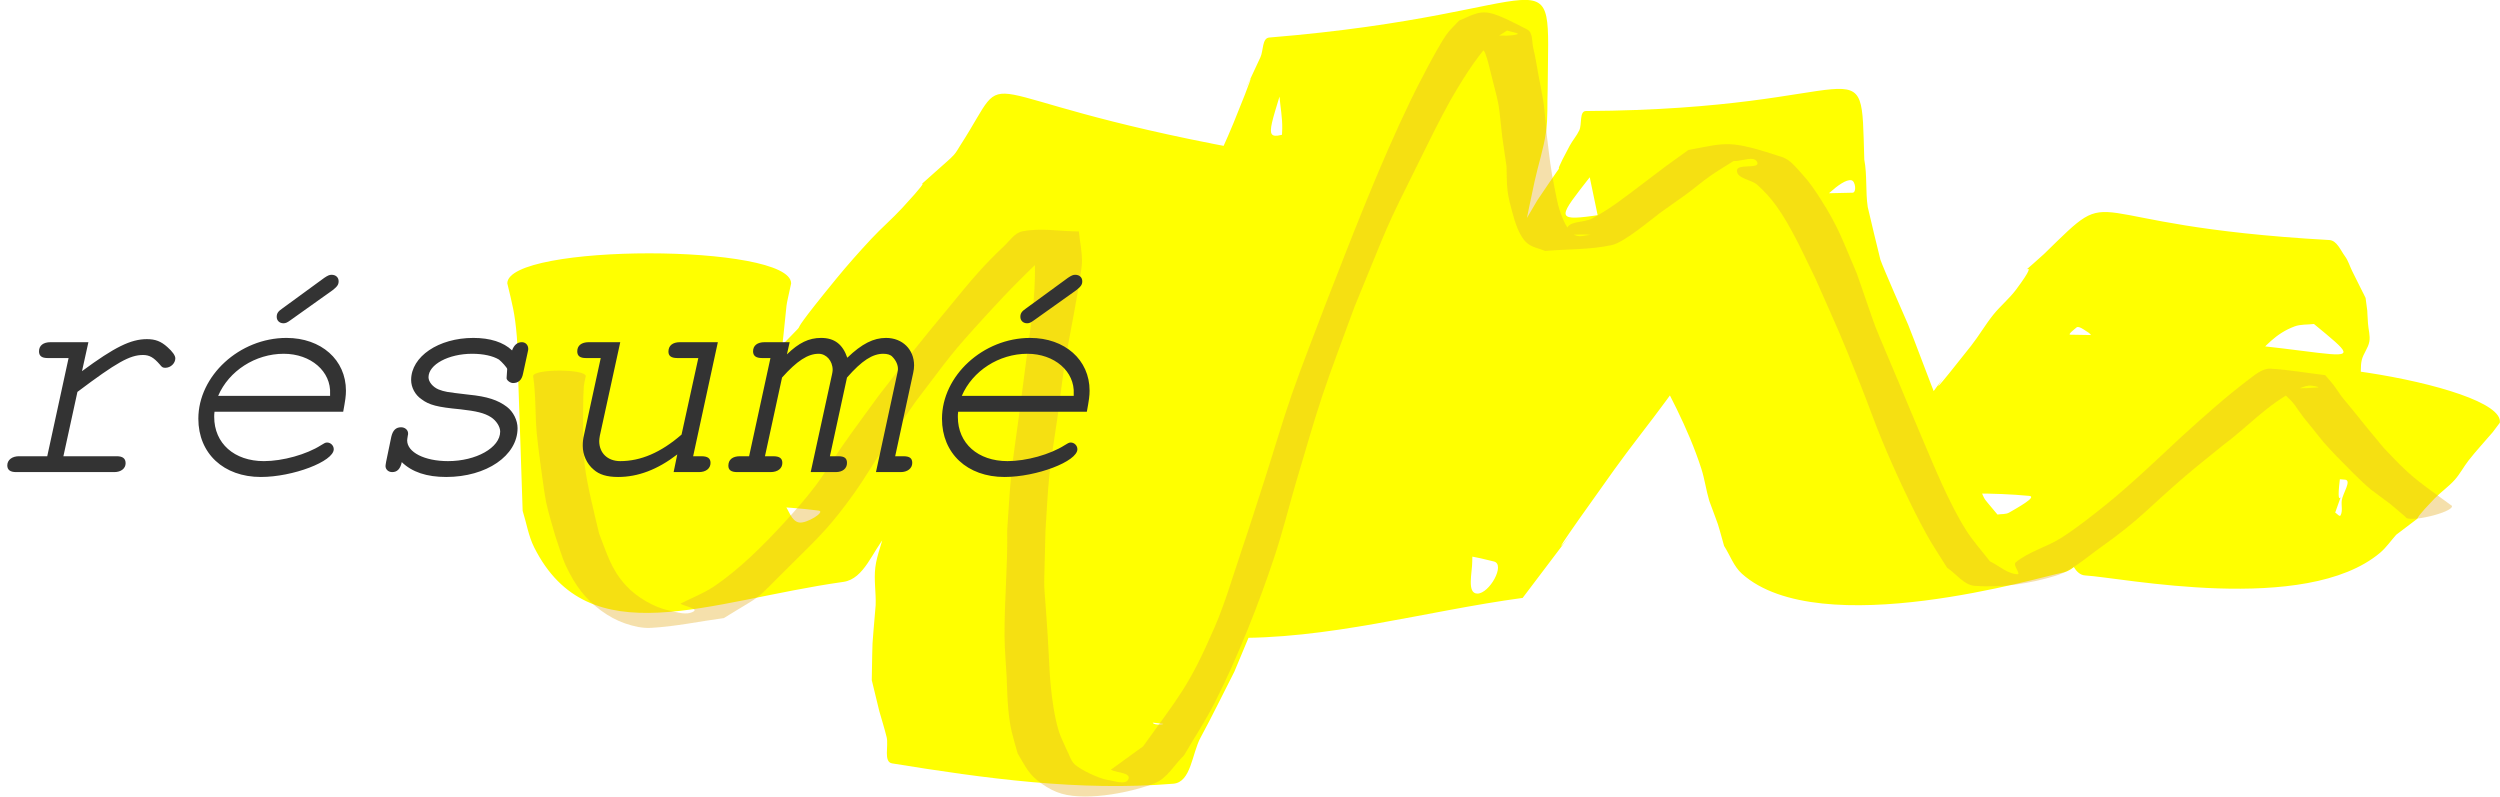
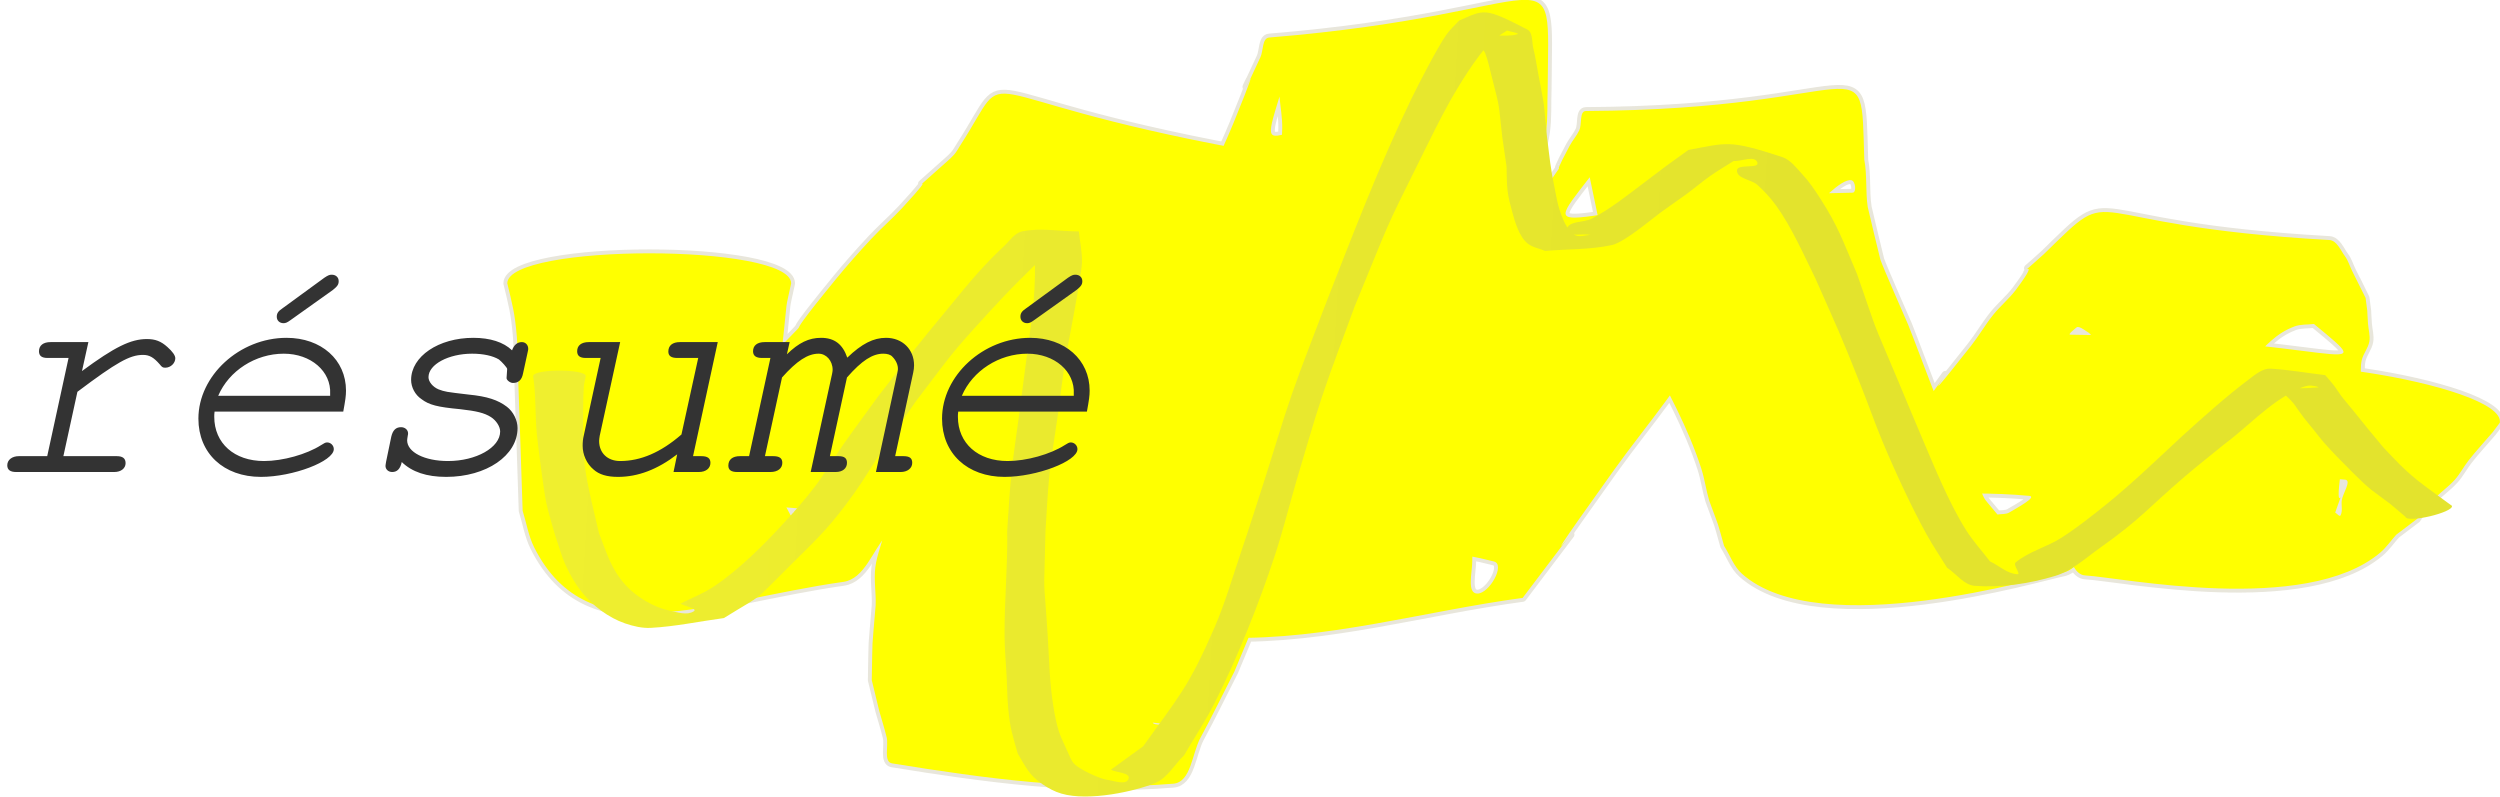
- <svg xmlns="http://www.w3.org/2000/svg" id="svg10729" version="1.1" viewBox="0 0 128.091 40.811" height="40.811mm" width="128.091mm">
-   <defs id="defs10723" />
-   <g transform="translate(-41.78784,-127.7613)" id="layer1">
-     <g transform="translate(-31.83875,-30.62822)" id="g10708">
-       <path style="fill:#ffff00;stroke:none;stroke-width:1.6;stroke-linejoin:round" id="path2376" d="m 99.62,172.913 c 0.252,1.06 0.385,1.495 0.487,2.72 0.061,0.731 0.043,1.467 0.071,2.2 0.085,2.243 0.148,4.484 0.227,6.727 0.197,0.625 0.297,1.289 0.591,1.875 2.807,5.58 8.928,2.745 15.842,1.768 1.076,-0.152 1.49,-1.583 2.206,-2.4 0.796,-0.908 1.543,-1.858 2.327,-2.776 0.831,-0.973 1.68,-1.93 2.52,-2.896 4.244,-4.619 0.678,-0.928 5.143,-5.055 1.048,-0.969 2.457,-2.501 3.612,-3.426 0.859,-0.688 1.627,-1.088 2.556,-1.618 0.289,-0.123 0.957,-0.515 1.337,-0.29 0.145,0.086 0.335,0.476 0.167,0.475 -4.534,-0.017 -9.094,0.041 -13.592,-0.526 -0.397,-0.05 -0.023,-0.801 -0.073,-1.197 -0.004,-0.035 -0.057,-0.043 -0.086,-0.064 -0.412,1.69 -0.689,3.404 -1.156,5.083 -0.23,0.828 -0.547,1.631 -0.769,2.461 -0.223,0.834 -0.367,1.688 -0.565,2.529 -0.192,0.818 -0.403,1.632 -0.604,2.449 -1.456,5.245 -0.004,-0.471 -0.891,4.545 -0.117,0.664 -0.413,1.293 -0.495,1.962 -0.079,0.642 0.041,1.294 0.017,1.94 -0.212,2.603 -0.149,1.324 -0.199,3.838 0.128,0.529 0.257,1.058 0.385,1.587 0.126,0.445 0.267,0.886 0.377,1.336 0.109,0.444 -0.172,1.27 0.28,1.343 4.754,0.772 9.612,1.441 14.411,1.041 0.909,-0.076 0.954,-1.556 1.39,-2.357 0.606,-1.114 1.157,-2.258 1.736,-3.387 4.028,-9.634 -0.709,1.645 3.653,-8.574 0.653,-1.53 1.23,-3.092 1.934,-4.599 0.675,-1.446 1.485,-2.826 2.198,-4.253 4.876,-9.76 -1.017,1.686 3.382,-6.8 1.002,-1.76 1.398,-2.632 2.594,-4.157 0.309,-0.394 0.624,-0.795 1.015,-1.109 0.277,-0.222 1.31,-0.48 0.955,-0.47 -13.479,0.356 -14.828,5.129 -13.42,0.5 0.047,0.545 0.152,1.089 0.141,1.636 -0.016,0.764 -0.151,1.522 -0.222,2.283 -0.079,0.851 -0.118,1.707 -0.226,2.555 -0.294,2.327 -0.586,3.353 -1.043,5.67 -0.199,1.011 -0.383,2.025 -0.575,3.038 -0.499,2.756 -0.688,5.554 -1.146,8.315 -0.101,0.611 -0.421,1.207 -0.358,1.823 0.087,0.841 -0.052,2.39 0.793,2.409 5.076,0.117 10.063,-1.362 15.095,-2.043 5.96,-7.903 -1.662,2.305 4.683,-6.556 0.872,-1.218 1.815,-2.385 2.7,-3.595 2.199,-3.005 2.235,-3.287 4.442,-6.077 0.579,-0.732 1.199,-1.431 1.798,-2.146 0.434,-0.527 0.844,-1.074 1.301,-1.58 0.1,-0.111 1.399,-1.562 1.924,-1.444 0.208,0.047 0.268,0.633 0.055,0.637 -14.441,0.244 -16.574,3.191 -13.466,-0.791 0.386,1.772 0.674,3.583 1.335,5.284 0.24,0.617 0.573,1.194 0.835,1.802 0.263,0.611 0.493,1.235 0.74,1.853 1.056,1.934 2.129,3.887 2.808,5.994 0.173,0.538 0.245,1.105 0.407,1.647 0.588,1.604 0.341,0.832 0.759,2.309 0.305,0.475 0.494,1.049 0.914,1.425 3.998,3.58 15.473,0.108 16.396,-0.048 0.807,-0.137 1.209,-1.104 1.789,-1.681 1.918,-1.91 1.74,-1.818 3.41,-3.95 1.379,-1.854 2.912,-3.584 4.518,-5.244 0.708,-0.731 1.223,-1.383 2.201,-1.749 0.313,-0.117 0.663,-0.083 0.994,-0.125 3.691,3.047 1.041,0.714 -12.477,0.549 -0.162,-0.002 0.192,-0.265 0.314,-0.372 0.104,-0.092 0.403,0.13 0.463,0.168 0.489,0.296 0.181,0.243 0.165,0.529 -0.015,0.268 0.189,1.138 0.169,1.323 -0.035,0.334 -0.196,0.643 -0.294,0.964 -0.633,1.686 -0.215,0.382 -0.585,2.131 -0.077,0.365 -0.207,0.718 -0.266,1.086 -0.054,0.337 -0.006,0.686 -0.07,1.021 -0.433,2.265 -0.26,-0.25 -0.34,1.784 -7.9e-4,0.736 -0.059,1.814 0.242,2.483 0.212,0.472 0.445,1.191 0.961,1.219 1.825,0.099 11.283,2.056 15.106,-1.162 0.316,-0.266 0.551,-0.616 0.827,-0.924 2.043,-1.573 0.223,-0.052 1.962,-1.853 0.327,-0.339 0.723,-0.609 1.036,-0.96 0.27,-0.302 0.457,-0.67 0.706,-0.989 0.39,-0.501 0.826,-0.963 1.237,-1.448 0.123,-0.163 0.245,-0.326 0.368,-0.489 0.304,-1.995 -13.8,-4.145 -14.104,-2.151 v 0 c -0.083,0.13 -0.166,0.26 -0.249,0.389 -1.452,1.328 0.33,-0.392 -0.997,1.207 -0.227,0.274 -0.533,0.476 -0.761,0.749 -0.217,0.26 -0.315,0.619 -0.568,0.844 -0.636,0.567 -1.565,0.732 -2.172,1.348 -0.304,0.152 -0.582,0.372 -0.911,0.457 -0.288,0.075 -1.19,0.011 -0.893,0.013 4.241,0.026 8.5,-0.319 12.724,0.061 0.359,0.032 -0.124,0.711 -0.169,1.069 -0.032,0.252 0.06,0.537 -0.061,0.761 -0.049,0.091 -0.183,-0.096 -0.274,-0.144 0.608,-1.769 -0.003,0.305 0.235,-1.675 0.041,-0.338 0.2,-0.654 0.257,-0.99 0.057,-0.333 0.035,-0.676 0.083,-1.011 0.143,-1.013 0.225,-1.097 0.561,-2.058 0.054,-0.35 0.123,-0.697 0.161,-1.049 0.037,-0.34 -0.014,-0.691 0.062,-1.025 0.077,-0.336 0.333,-0.617 0.391,-0.956 0.052,-0.304 -0.05,-0.615 -0.07,-0.923 -0.07,-1.038 0.014,-0.272 -0.123,-1.309 -1.331,-2.71 0.81,1.642 -0.689,-1.381 -0.124,-0.25 -0.2,-0.528 -0.366,-0.753 -0.229,-0.311 -0.418,-0.812 -0.803,-0.834 -13.45,-0.753 -10.639,-3.17 -14.618,0.716 -1.957,1.773 0.172,-0.324 -1.435,1.828 -0.347,0.464 -0.806,0.836 -1.168,1.288 -0.406,0.507 -0.731,1.075 -1.132,1.585 -4.058,5.153 1.013,-1.676 -2.891,3.657 -0.787,0.845 -2.261,2.567 -3.317,3.177 -0.622,0.36 -2.746,0.66 -2.03,0.727 3.721,0.348 7.492,-0.227 11.212,0.131 0.44,0.042 -0.637,0.627 -1.018,0.851 -0.177,0.104 -0.404,0.07 -0.606,0.105 -1.031,-1.254 -0.382,-0.337 -1.256,-2.049 -0.278,-0.543 -0.594,-1.067 -0.861,-1.615 -0.96,-1.965 -1.654,-4.033 -2.459,-6.062 -0.131,-0.302 -1.29,-2.936 -1.423,-3.333 -0.008,-0.023 -0.63,-2.577 -0.648,-2.697 -0.121,-0.803 -0.024,-1.628 -0.177,-2.428 -0.189,-6.214 0.448,-2.573 -14.26,-2.491 -0.349,0.002 -0.195,0.673 -0.343,0.99 -0.131,0.279 -0.342,0.513 -0.488,0.784 -1.343,2.494 0.443,-0.33 -1.661,2.8 -0.44,0.75 -0.886,1.498 -1.32,2.251 -0.544,0.942 -1.046,1.908 -1.614,2.835 -1.792,2.925 -2.614,4.012 -4.796,6.761 -0.875,1.103 -1.672,2.283 -2.687,3.258 -0.936,0.899 -2.082,1.549 -3.123,2.324 3.773,0.359 7.651,0.124 11.319,1.078 0.597,0.155 -0.233,1.645 -0.85,1.644 -0.556,-7.9e-4 -0.261,-1.09 -0.264,-1.646 -0.003,-0.767 0.185,-1.523 0.247,-2.288 0.363,-4.486 -0.175,-1.078 0.766,-5.772 0.148,-0.997 0.269,-1.998 0.445,-2.99 0.173,-0.974 0.398,-1.937 0.599,-2.905 0.383,-1.836 0.74,-3.678 1.136,-5.511 0.183,-0.846 0.464,-1.673 0.586,-2.53 0.103,-0.728 0.057,-1.47 0.086,-2.205 0.044,-7.397 0.97,-3.89 -14.269,-2.643 -0.366,0.03 -0.293,0.674 -0.448,1.008 -1.857,4.017 0.708,-1.754 -1.381,3.374 -0.349,0.856 -0.748,1.691 -1.122,2.537 -2.77,7.749 0.77,-1.835 -2.888,6.91 -0.588,1.407 -1.012,2.878 -1.601,4.284 -0.64,1.529 -1.355,3.027 -2.084,4.516 -2.004,4.092 -2.224,4.282 -4.499,8.07 -0.812,0.829 -1.49,1.816 -2.437,2.487 -0.483,0.342 -2.3,0.349 -1.717,0.454 4.205,0.754 8.484,1.008 12.725,1.52 0.168,0.02 -0.423,0.102 -0.506,-0.045 -0.416,-0.745 0.337,-1.884 -0.675,-2.468 -0.816,-3.721 -0.118,0.559 0.042,-3.366 0.024,-0.579 -0.272,-1.141 -0.256,-1.72 0.017,-0.626 0.259,-1.227 0.353,-1.846 0.799,-5.266 -0.402,1.273 0.668,-4.288 0.217,-0.782 0.442,-1.562 0.65,-2.346 0.214,-0.807 0.379,-1.627 0.619,-2.426 0.327,-1.092 1.258,-3.622 1.711,-4.688 0.462,-1.087 1.045,-2.119 1.494,-3.213 -0.016,-0.336 -0.141,-3.045 -0.145,-3.045 -14.646,-2.715 -11.458,-4.631 -14.329,-0.184 -0.104,0.161 -0.192,0.336 -0.32,0.479 -0.204,0.226 -0.447,0.414 -0.67,0.622 -2.119,1.904 0.23,-0.294 -1.986,2.107 -0.506,0.548 -1.074,1.035 -1.582,1.58 -0.619,0.664 -1.223,1.344 -1.798,2.046 -3.854,4.708 0.223,0.252 -4.464,5.155 -1.55,1.496 -3.781,3.815 -5.646,4.994 -0.71,0.449 -3.147,0.826 -2.321,0.981 3.784,0.711 7.708,0.255 11.527,0.748 0.389,0.05 -0.621,0.685 -1.006,0.609 -0.402,-0.079 -0.514,-0.64 -0.771,-0.959 -0.044,-0.616 -0.063,-1.235 -0.132,-1.849 -0.083,-0.748 -0.3,-1.483 -0.324,-2.235 -0.024,-0.763 0.109,-1.523 0.181,-2.284 0.07,-0.735 0.163,-1.467 0.244,-2.2 0.231,-2.099 0.067,-1.176 0.401,-2.72 0,-2.057 -14.544,-2.057 -14.544,0 z" />
-       <path style="fill:#e7b32d;fill-opacity:0.4;stroke:none;stroke-width:1.6;stroke-linejoin:round" id="path2439" d="m 100.943,177.66 c 0.145,0.965 0.098,1.947 0.183,2.916 0.051,0.588 0.37,3.005 0.484,3.551 0.122,0.584 0.312,1.152 0.469,1.728 0.184,0.515 0.32,1.051 0.553,1.546 0.218,0.464 0.473,0.916 0.792,1.317 0.554,0.696 1.379,1.323 2.228,1.613 0.423,0.144 0.875,0.253 1.321,0.229 1.256,-0.068 2.494,-0.334 3.741,-0.502 2.224,-1.375 1.358,-0.678 3.415,-2.711 1.49,-1.473 2.044,-1.988 3.264,-3.688 0.51,-0.711 0.947,-1.472 1.435,-2.199 0.558,-0.833 1.135,-1.653 1.703,-2.48 1.887,-2.468 1.656,-2.281 3.694,-4.513 0.536,-0.588 1.083,-1.166 1.646,-1.728 0.445,-0.443 0.885,-0.895 1.377,-1.286 0.326,-0.26 1.429,-0.46 1.063,-0.657 -0.526,-0.283 -1.18,0.184 -1.77,0.276 0.038,0.287 0.113,0.572 0.115,0.861 0.016,1.802 -0.193,2.933 -0.43,4.776 -0.128,0.998 -0.261,1.996 -0.392,2.994 -0.129,0.986 -0.287,1.969 -0.389,2.958 -0.099,0.965 -0.143,1.936 -0.214,2.904 0.033,1.815 -0.151,3.628 -0.135,5.443 0.006,0.691 0.073,1.38 0.108,2.071 0.028,0.537 0.029,1.076 0.08,1.611 0.105,1.092 0.206,1.298 0.485,2.306 0.441,0.727 0.546,1.071 1.27,1.574 0.296,0.206 0.623,0.381 0.969,0.482 1.423,0.416 3.814,-0.132 4.802,-0.541 0.633,-0.262 0.989,-0.947 1.483,-1.421 0.523,-0.898 1.1,-1.766 1.569,-2.693 1.166,-2.3 2.278,-5.101 3.082,-7.545 0.41,-1.248 0.73,-2.524 1.095,-3.785 0.443,-1.457 0.847,-2.927 1.329,-4.372 0.515,-1.544 1.107,-3.061 1.661,-4.592 1.913,-4.627 1.351,-3.506 3.44,-7.708 0.452,-0.91 0.896,-1.825 1.389,-2.713 0.478,-0.861 1.401,-2.39 2.171,-3.16 0.234,-0.234 0.542,-0.379 0.813,-0.569 0.173,0.065 0.696,0.143 0.519,0.194 -0.655,0.189 -1.444,-0.105 -2.031,0.241 -0.237,0.14 0.295,0.468 0.392,0.725 0.148,0.393 0.234,0.807 0.338,1.214 0.448,1.75 0.326,1.251 0.538,3.092 0.072,0.497 0.145,0.994 0.217,1.492 0.018,0.421 0.002,0.844 0.054,1.262 0.046,0.367 0.143,0.726 0.24,1.083 0.134,0.491 0.354,1.271 0.797,1.618 0.254,0.198 0.595,0.249 0.892,0.373 1.138,-0.1 2.298,-0.057 3.415,-0.301 0.637,-0.139 1.998,-1.3 2.472,-1.65 0.443,-0.327 0.902,-0.631 1.345,-0.957 0.413,-0.304 0.802,-0.639 1.222,-0.934 0.387,-0.272 0.796,-0.509 1.194,-0.763 0.407,0.024 1.082,-0.311 1.22,0.072 0.127,0.353 -1.045,0.04 -1.045,0.415 -2.6e-4,0.425 0.728,0.448 1.044,0.732 0.356,0.318 0.681,0.676 0.962,1.062 0.781,1.075 1.441,2.57 2.01,3.726 1.207,2.732 1.211,2.675 2.341,5.517 0.373,0.938 0.705,1.891 1.092,2.823 0.6,1.447 1.501,3.401 2.275,4.795 0.323,0.581 0.697,1.132 1.046,1.698 0.472,0.308 0.855,0.883 1.417,0.925 1.382,0.103 2.8,-0.11 4.127,-0.512 0.861,-0.262 1.554,-0.914 2.288,-1.435 2.094,-1.485 2.424,-2.006 4.337,-3.648 0.637,-0.547 1.3,-1.064 1.95,-1.596 1.274,-0.946 2.312,-2.129 3.748,-2.838 0.209,-0.103 0.428,-0.203 0.659,-0.231 0.157,-0.019 0.623,0.078 0.465,0.093 -0.698,0.065 -1.401,0.04 -2.102,0.059 0.128,0.095 0.266,0.178 0.384,0.285 0.605,0.546 0.474,0.515 0.985,1.185 0.165,0.216 0.343,0.422 0.514,0.634 0.175,0.217 0.34,0.441 0.523,0.652 0.21,0.242 0.435,0.471 0.653,0.706 0.54,0.547 1.194,1.236 1.784,1.727 1.266,0.943 0.686,0.477 1.751,1.383 0.079,0.337 2.462,-0.225 2.383,-0.562 v 0 c -0.352,-0.256 -1.499,-1.086 -1.789,-1.324 -0.785,-0.646 -1.026,-0.939 -1.717,-1.659 -0.554,-0.652 -1.086,-1.317 -1.623,-1.983 -0.178,-0.221 -0.367,-0.432 -0.539,-0.657 -0.144,-0.189 -0.264,-0.395 -0.409,-0.583 -0.131,-0.171 -0.279,-0.328 -0.419,-0.492 -0.935,-0.111 -1.864,-0.277 -2.804,-0.332 -0.397,-0.023 -0.796,0.314 -1.072,0.522 -1.219,0.916 -2.355,1.941 -3.484,2.963 -1.162,1.082 -2.599,2.455 -3.822,3.441 -0.754,0.608 -1.515,1.213 -2.33,1.736 -0.749,0.48 -1.664,0.699 -2.349,1.266 -0.157,0.13 0.293,0.613 0.09,0.604 -0.518,-0.022 -0.938,-0.44 -1.407,-0.66 -0.409,-0.535 -0.868,-1.036 -1.227,-1.606 -0.881,-1.402 -1.624,-3.247 -2.264,-4.747 -0.399,-0.936 -0.787,-1.876 -1.18,-2.814 -1.563,-3.731 -0.867,-1.91 -2.142,-5.564 -0.749,-1.738 -0.925,-2.368 -1.897,-3.885 -0.272,-0.424 -0.559,-0.843 -0.901,-1.213 -0.31,-0.335 -0.608,-0.746 -1.042,-0.888 -2.734,-0.894 -2.782,-0.732 -4.795,-0.361 -1.737,1.25 -0.532,0.369 -2.351,1.737 -0.884,0.664 -1.61,1.253 -2.588,1.777 -0.414,0.222 -1.243,0.103 -1.289,0.57 -0.04,0.41 0.804,0.18 1.206,0.269 -0.252,0.009 -0.521,0.119 -0.756,0.027 -0.428,-0.167 -0.721,-0.98 -0.827,-1.318 -0.106,-0.337 -0.168,-0.687 -0.238,-1.034 -0.24,-1.194 -0.253,-1.502 -0.41,-2.762 -0.2,-2.036 -0.071,-1.191 -0.438,-3.148 -0.083,-0.443 -0.148,-0.889 -0.256,-1.326 -0.081,-0.327 -0.011,-0.808 -0.31,-0.963 -2.219,-1.149 -2.188,-1.024 -3.495,-0.454 -0.218,0.241 -0.466,0.457 -0.653,0.723 -0.48,0.686 -1.518,2.718 -1.795,3.292 -1.653,3.422 -3.009,6.976 -4.391,10.512 -0.575,1.535 -1.186,3.056 -1.724,4.604 -0.502,1.444 -0.925,2.914 -1.393,4.369 -0.403,1.251 -0.8,2.505 -1.222,3.75 -0.436,1.285 -0.811,2.596 -1.351,3.841 -1.336,3.081 -1.854,3.562 -3.658,6.09 -0.552,0.4 -1.104,0.8 -1.656,1.2 0.303,0.156 1.022,0.147 0.908,0.467 -0.122,0.343 -0.731,0.1 -1.092,0.05 -0.388,-0.054 -1.407,-0.525 -1.69,-0.818 -0.191,-0.198 -0.259,-0.486 -0.389,-0.728 -0.133,-0.314 -0.298,-0.617 -0.4,-0.943 -0.123,-0.396 -0.205,-0.805 -0.271,-1.215 -0.218,-1.348 -0.208,-2.243 -0.297,-3.643 -0.237,-3.748 -0.2,-1.397 -0.117,-5.393 0.067,-0.96 0.101,-1.923 0.202,-2.88 0.104,-0.986 0.276,-1.964 0.412,-2.947 0.138,-0.998 0.253,-1.999 0.412,-2.993 0.078,-0.484 0.807,-4.175 0.842,-4.909 0.026,-0.545 -0.105,-1.086 -0.157,-1.629 -0.965,-0.002 -1.948,-0.195 -2.894,-0.006 -0.403,0.081 -0.657,0.497 -0.958,0.777 -0.453,0.422 -0.886,0.867 -1.3,1.328 -0.518,0.576 -1.002,1.182 -1.496,1.779 -1.927,2.328 -1.706,2.085 -3.628,4.563 -0.597,0.825 -1.206,1.641 -1.791,2.475 -0.499,0.711 -0.935,1.466 -1.459,2.158 -0.488,0.645 -1.027,1.251 -1.573,1.848 -1.044,1.141 -2.314,2.409 -3.608,3.274 -0.532,0.356 -1.14,0.584 -1.709,0.876 0.228,0.131 0.906,0.253 0.684,0.393 -0.352,0.222 -0.841,0.046 -1.248,-0.038 -0.788,-0.162 -1.684,-0.696 -2.222,-1.283 -0.774,-0.844 -0.967,-1.627 -1.381,-2.671 -0.231,-0.981 -0.61,-2.474 -0.731,-3.468 -0.068,-0.561 -0.072,-1.128 -0.087,-1.692 -0.009,-0.316 -0.004,-1.915 0.037,-2.372 0.016,-0.177 0.068,-0.35 0.101,-0.525 0,-0.382 -2.699,-0.382 -2.699,0 z" />
-       <text id="text2508-0" y="182.576" x="72.686" style="font-style:normal;font-weight:normal;font-size:15.875px;line-height:1.25;font-family:sans-serif;fill:#333333;fill-opacity:1;stroke:none;stroke-width:0.265" xml:space="preserve">
-         <tspan style="font-style:italic;font-variant:normal;font-weight:500;font-stretch:normal;font-size:15.875px;font-family:Courier;-inkscape-font-specification:'Courier, Medium Italic';font-variant-ligatures:normal;font-variant-caps:normal;font-variant-numeric:normal;font-variant-east-asian:normal;fill:#333333;fill-opacity:1;stroke-width:0.265" y="182.576" x="72.686" id="tspan2506-8">résumé</tspan>
-       </text>
-     </g>
+ <svg xmlns="http://www.w3.org/2000/svg" xmlns:xlink="http://www.w3.org/1999/xlink" width="128.091mm" height="40.811mm" viewBox="0 0 128.091 40.811" version="1.1" id="svg10729">
+   <defs id="defs10723">
+     <linearGradient id="linearGradient4292">
+       <stop id="stop4288" offset="0" style="stop-color:#f0f02f;stop-opacity:1" />
+       <stop id="stop4290" offset="1" style="stop-color:#e3e32d;stop-opacity:1" />
+     </linearGradient>
+     <linearGradient gradientUnits="userSpaceOnUse" y2="148.717" x2="134.261" y1="144.63" x1="64.317" id="linearGradient4294" xlink:href="#linearGradient4292" />
+   </defs>
+   <g id="layer1" transform="translate(-41.78784,-127.7613)">
+     <path style="fill:#ffff00;stroke:#d9d5c3;stroke-width:0.4;stroke-linejoin:round;stroke-opacity:0.6;stroke-miterlimit:4;stroke-dasharray:none;paint-order:stroke markers fill" id="path2376" d="m 67.781,142.284 c 0.252,1.06 0.385,1.495 0.487,2.72 0.061,0.731 0.043,1.467 0.071,2.2 0.085,2.243 0.148,4.484 0.227,6.727 0.197,0.625 0.297,1.289 0.591,1.875 2.807,5.58 8.928,2.745 15.842,1.768 1.076,-0.152 1.49,-1.583 2.206,-2.4 0.796,-0.908 1.543,-1.858 2.327,-2.776 0.831,-0.973 1.68,-1.93 2.52,-2.896 4.244,-4.619 0.678,-0.928 5.143,-5.055 1.048,-0.969 2.457,-2.501 3.612,-3.426 0.859,-0.688 1.627,-1.088 2.556,-1.618 0.289,-0.123 0.957,-0.515 1.337,-0.29 0.145,0.086 0.335,0.476 0.167,0.475 -4.534,-0.017 -9.094,0.041 -13.592,-0.526 -0.397,-0.05 -0.023,-0.801 -0.073,-1.197 -0.004,-0.035 -0.057,-0.043 -0.086,-0.064 -0.412,1.69 -0.689,3.404 -1.156,5.083 -0.23,0.828 -0.547,1.631 -0.769,2.461 -0.223,0.834 -0.367,1.688 -0.565,2.529 -0.192,0.818 -0.403,1.632 -0.604,2.449 -1.456,5.245 -0.004,-0.471 -0.891,4.545 -0.117,0.664 -0.413,1.293 -0.495,1.962 -0.079,0.642 0.041,1.294 0.017,1.94 -0.212,2.603 -0.149,1.324 -0.199,3.838 0.128,0.529 0.257,1.058 0.385,1.587 0.126,0.445 0.267,0.886 0.377,1.336 0.109,0.444 -0.172,1.27 0.28,1.343 4.754,0.772 9.612,1.441 14.411,1.041 0.909,-0.076 0.954,-1.556 1.39,-2.357 0.606,-1.114 1.157,-2.258 1.736,-3.387 4.028,-9.634 -0.709,1.645 3.653,-8.574 0.653,-1.53 1.23,-3.092 1.934,-4.599 0.675,-1.446 1.485,-2.826 2.198,-4.253 4.876,-9.76 -1.017,1.686 3.382,-6.8 1.002,-1.76 1.398,-2.632 2.594,-4.157 0.309,-0.394 0.624,-0.795 1.015,-1.109 0.277,-0.222 1.31,-0.48 0.955,-0.47 -13.479,0.356 -14.828,5.129 -13.42,0.5 0.047,0.545 0.152,1.089 0.141,1.636 -0.016,0.764 -0.151,1.522 -0.222,2.283 -0.079,0.851 -0.118,1.707 -0.226,2.555 -0.294,2.327 -0.586,3.353 -1.043,5.67 -0.199,1.011 -0.383,2.025 -0.575,3.038 -0.499,2.756 -0.688,5.554 -1.146,8.315 -0.101,0.611 -0.421,1.207 -0.358,1.823 0.087,0.841 -0.052,2.39 0.793,2.409 5.076,0.117 10.063,-1.362 15.095,-2.043 5.96,-7.903 -1.662,2.305 4.683,-6.556 0.872,-1.218 1.815,-2.385 2.7,-3.595 2.199,-3.005 2.235,-3.287 4.442,-6.077 0.579,-0.732 1.199,-1.431 1.798,-2.146 0.434,-0.527 0.844,-1.074 1.301,-1.58 0.1,-0.111 1.399,-1.562 1.924,-1.444 0.208,0.047 0.268,0.633 0.055,0.637 -14.441,0.244 -16.574,3.191 -13.466,-0.791 0.386,1.772 0.674,3.583 1.335,5.284 0.24,0.617 0.573,1.194 0.835,1.802 0.263,0.611 0.493,1.235 0.74,1.853 1.056,1.934 2.129,3.887 2.808,5.994 0.173,0.538 0.245,1.105 0.407,1.647 0.588,1.604 0.341,0.832 0.759,2.309 0.305,0.475 0.494,1.049 0.914,1.425 3.998,3.58 15.473,0.108 16.396,-0.048 0.807,-0.137 1.209,-1.104 1.789,-1.681 1.918,-1.91 1.74,-1.818 3.41,-3.95 1.379,-1.854 2.912,-3.584 4.518,-5.244 0.708,-0.731 1.223,-1.383 2.201,-1.749 0.313,-0.117 0.663,-0.083 0.994,-0.125 3.691,3.047 1.041,0.714 -12.477,0.549 -0.162,-0.002 0.192,-0.265 0.314,-0.372 0.104,-0.092 0.403,0.13 0.463,0.168 0.489,0.296 0.181,0.243 0.165,0.529 -0.015,0.268 0.189,1.138 0.169,1.323 -0.035,0.334 -0.196,0.643 -0.294,0.964 -0.633,1.686 -0.215,0.382 -0.585,2.131 -0.077,0.365 -0.207,0.718 -0.266,1.086 -0.054,0.337 -0.006,0.686 -0.07,1.021 -0.433,2.265 -0.26,-0.25 -0.34,1.784 -7.9e-4,0.736 -0.059,1.814 0.242,2.483 0.212,0.472 0.445,1.191 0.961,1.219 1.825,0.099 11.283,2.056 15.106,-1.162 0.316,-0.266 0.551,-0.616 0.827,-0.924 2.043,-1.573 0.223,-0.052 1.962,-1.853 0.327,-0.339 0.723,-0.609 1.036,-0.96 0.27,-0.302 0.457,-0.67 0.706,-0.989 0.39,-0.501 0.826,-0.963 1.237,-1.448 0.123,-0.163 0.245,-0.326 0.368,-0.489 0.304,-1.995 -13.8,-4.145 -14.104,-2.151 v 0 c -0.083,0.13 -0.166,0.26 -0.249,0.389 -1.452,1.328 0.33,-0.392 -0.997,1.207 -0.227,0.274 -0.533,0.476 -0.761,0.749 -0.217,0.26 -0.315,0.619 -0.568,0.844 -0.636,0.567 -1.565,0.732 -2.172,1.348 -0.304,0.152 -0.582,0.372 -0.911,0.457 -0.288,0.075 -1.19,0.011 -0.893,0.013 4.241,0.026 8.5,-0.319 12.724,0.061 0.359,0.032 -0.124,0.711 -0.169,1.069 -0.032,0.252 0.06,0.537 -0.061,0.761 -0.049,0.091 -0.183,-0.096 -0.274,-0.144 0.608,-1.769 -0.003,0.305 0.235,-1.675 0.041,-0.338 0.2,-0.654 0.257,-0.99 0.057,-0.333 0.035,-0.676 0.083,-1.011 0.143,-1.013 0.225,-1.097 0.561,-2.058 0.054,-0.35 0.123,-0.697 0.161,-1.049 0.037,-0.34 -0.014,-0.691 0.062,-1.025 0.077,-0.336 0.333,-0.617 0.391,-0.956 0.052,-0.304 -0.05,-0.615 -0.07,-0.923 -0.07,-1.038 0.014,-0.272 -0.123,-1.309 -1.331,-2.71 0.81,1.642 -0.689,-1.381 -0.124,-0.25 -0.2,-0.528 -0.366,-0.753 -0.229,-0.311 -0.418,-0.812 -0.803,-0.834 -13.45,-0.753 -10.639,-3.17 -14.618,0.716 -1.957,1.773 0.172,-0.324 -1.435,1.828 -0.347,0.464 -0.806,0.836 -1.168,1.288 -0.406,0.507 -0.731,1.075 -1.132,1.585 -4.058,5.153 1.013,-1.676 -2.891,3.657 -0.787,0.845 -2.261,2.567 -3.317,3.177 -0.622,0.36 -2.746,0.66 -2.03,0.727 3.721,0.348 7.492,-0.227 11.212,0.131 0.44,0.042 -0.637,0.627 -1.018,0.851 -0.177,0.104 -0.404,0.07 -0.606,0.105 -1.031,-1.254 -0.382,-0.337 -1.256,-2.049 -0.278,-0.543 -0.594,-1.067 -0.861,-1.615 -0.96,-1.965 -1.654,-4.033 -2.459,-6.062 -0.131,-0.302 -1.29,-2.936 -1.423,-3.333 -0.008,-0.023 -0.63,-2.577 -0.648,-2.697 -0.121,-0.803 -0.024,-1.628 -0.177,-2.428 -0.189,-6.214 0.448,-2.573 -14.26,-2.491 -0.349,0.002 -0.195,0.673 -0.343,0.99 -0.131,0.279 -0.342,0.513 -0.488,0.784 -1.343,2.494 0.443,-0.33 -1.661,2.8 -0.44,0.75 -0.886,1.498 -1.32,2.251 -0.544,0.942 -1.046,1.908 -1.614,2.835 -1.792,2.925 -2.614,4.012 -4.796,6.761 -0.875,1.103 -1.672,2.283 -2.687,3.258 -0.936,0.899 -2.082,1.549 -3.123,2.324 3.773,0.359 7.651,0.124 11.319,1.078 0.597,0.155 -0.233,1.645 -0.85,1.644 -0.556,-7.9e-4 -0.261,-1.09 -0.264,-1.646 -0.003,-0.767 0.185,-1.523 0.247,-2.288 0.363,-4.486 -0.175,-1.078 0.766,-5.772 0.148,-0.997 0.269,-1.998 0.445,-2.99 0.173,-0.974 0.398,-1.937 0.599,-2.905 0.383,-1.836 0.74,-3.678 1.136,-5.511 0.183,-0.846 0.464,-1.673 0.586,-2.53 0.103,-0.728 0.057,-1.47 0.086,-2.205 0.044,-7.397 0.97,-3.89 -14.269,-2.643 -0.366,0.03 -0.293,0.674 -0.448,1.008 -1.857,4.017 0.708,-1.754 -1.381,3.374 -0.349,0.856 -0.748,1.691 -1.122,2.537 -2.77,7.749 0.77,-1.835 -2.888,6.91 -0.588,1.407 -1.012,2.878 -1.601,4.284 -0.64,1.529 -1.355,3.027 -2.084,4.516 -2.004,4.092 -2.224,4.282 -4.499,8.07 -0.812,0.829 -1.49,1.816 -2.437,2.487 -0.483,0.342 -2.3,0.349 -1.717,0.454 4.205,0.754 8.484,1.008 12.725,1.52 0.168,0.02 -0.423,0.102 -0.506,-0.045 -0.416,-0.745 0.337,-1.884 -0.675,-2.468 -0.816,-3.721 -0.118,0.559 0.042,-3.366 0.024,-0.579 -0.272,-1.141 -0.256,-1.72 0.017,-0.626 0.259,-1.227 0.353,-1.846 0.799,-5.266 -0.402,1.273 0.668,-4.288 0.217,-0.782 0.442,-1.562 0.65,-2.346 0.214,-0.807 0.379,-1.627 0.619,-2.426 0.327,-1.092 1.258,-3.622 1.711,-4.688 0.462,-1.087 1.045,-2.119 1.494,-3.213 -0.016,-0.336 -0.141,-3.045 -0.145,-3.045 -14.646,-2.715 -11.458,-4.631 -14.329,-0.184 -0.104,0.161 -0.192,0.336 -0.32,0.479 -0.204,0.226 -0.447,0.414 -0.67,0.622 -2.119,1.904 0.23,-0.294 -1.986,2.107 -0.506,0.548 -1.074,1.035 -1.582,1.58 -0.619,0.664 -1.223,1.344 -1.798,2.046 -3.854,4.708 0.223,0.252 -4.464,5.155 -1.55,1.496 -3.781,3.815 -5.646,4.994 -0.71,0.449 -3.147,0.826 -2.321,0.981 3.784,0.711 7.708,0.255 11.527,0.748 0.389,0.05 -0.621,0.685 -1.006,0.609 -0.402,-0.079 -0.514,-0.64 -0.771,-0.959 -0.044,-0.616 -0.063,-1.235 -0.132,-1.849 -0.083,-0.748 -0.3,-1.483 -0.324,-2.235 -0.024,-0.763 0.109,-1.523 0.181,-2.284 0.07,-0.735 0.163,-1.467 0.244,-2.2 0.231,-2.099 0.067,-1.176 0.401,-2.72 0,-2.057 -14.544,-2.057 -14.544,0 z" />
+     <path style="fill:url(#linearGradient4294);fill-opacity:1;stroke:none;stroke-width:1.6;stroke-linejoin:round" id="path2439" d="m 69.105,147.031 c 0.145,0.965 0.098,1.947 0.183,2.916 0.051,0.588 0.37,3.005 0.484,3.551 0.122,0.584 0.312,1.152 0.469,1.728 0.184,0.515 0.32,1.051 0.553,1.546 0.218,0.464 0.473,0.916 0.792,1.317 0.554,0.696 1.379,1.323 2.228,1.613 0.423,0.144 0.875,0.253 1.321,0.229 1.256,-0.068 2.494,-0.334 3.741,-0.502 2.224,-1.375 1.358,-0.678 3.415,-2.711 1.49,-1.473 2.044,-1.988 3.264,-3.688 0.51,-0.711 0.947,-1.472 1.435,-2.199 0.558,-0.833 1.135,-1.653 1.703,-2.48 1.887,-2.468 1.656,-2.281 3.694,-4.513 0.536,-0.588 1.083,-1.166 1.646,-1.728 0.445,-0.443 0.885,-0.895 1.377,-1.286 0.326,-0.26 1.429,-0.46 1.063,-0.657 -0.526,-0.283 -1.18,0.184 -1.77,0.276 0.038,0.287 0.113,0.572 0.115,0.861 0.016,1.802 -0.193,2.933 -0.43,4.776 -0.128,0.998 -0.261,1.996 -0.392,2.994 -0.129,0.986 -0.287,1.969 -0.389,2.958 -0.099,0.965 -0.143,1.936 -0.214,2.904 0.033,1.815 -0.151,3.628 -0.135,5.443 0.006,0.691 0.073,1.38 0.108,2.071 0.028,0.537 0.029,1.076 0.08,1.611 0.105,1.092 0.206,1.298 0.485,2.306 0.441,0.727 0.546,1.071 1.27,1.574 0.296,0.206 0.623,0.381 0.969,0.482 1.423,0.416 3.814,-0.132 4.802,-0.541 0.633,-0.262 0.989,-0.947 1.483,-1.421 0.523,-0.898 1.1,-1.766 1.569,-2.693 1.166,-2.3 2.278,-5.101 3.082,-7.545 0.41,-1.248 0.73,-2.524 1.095,-3.785 0.443,-1.457 0.847,-2.927 1.329,-4.372 0.515,-1.544 1.107,-3.061 1.661,-4.592 1.913,-4.627 1.351,-3.506 3.44,-7.708 0.452,-0.91 0.896,-1.825 1.389,-2.713 0.478,-0.861 1.401,-2.39 2.171,-3.16 0.234,-0.234 0.542,-0.379 0.813,-0.569 0.173,0.065 0.696,0.143 0.519,0.194 -0.655,0.189 -1.444,-0.105 -2.031,0.241 -0.237,0.14 0.295,0.468 0.392,0.725 0.148,0.393 0.234,0.807 0.338,1.214 0.448,1.75 0.326,1.251 0.538,3.092 0.072,0.497 0.145,0.994 0.217,1.492 0.018,0.421 0.002,0.844 0.054,1.262 0.046,0.367 0.143,0.726 0.24,1.083 0.134,0.491 0.354,1.271 0.797,1.618 0.254,0.198 0.595,0.249 0.892,0.373 1.138,-0.1 2.298,-0.057 3.415,-0.301 0.637,-0.139 1.998,-1.3 2.472,-1.65 0.443,-0.327 0.902,-0.631 1.345,-0.957 0.413,-0.304 0.802,-0.639 1.222,-0.934 0.387,-0.272 0.796,-0.509 1.194,-0.763 0.407,0.024 1.082,-0.311 1.22,0.072 0.127,0.353 -1.045,0.04 -1.045,0.415 -2.6e-4,0.425 0.728,0.448 1.044,0.732 0.356,0.318 0.681,0.676 0.962,1.062 0.781,1.075 1.441,2.57 2.01,3.726 1.207,2.732 1.211,2.675 2.341,5.517 0.373,0.938 0.705,1.891 1.092,2.823 0.6,1.447 1.501,3.401 2.275,4.795 0.323,0.581 0.697,1.132 1.046,1.698 0.472,0.308 0.855,0.883 1.417,0.925 1.382,0.103 2.8,-0.11 4.127,-0.512 0.861,-0.262 1.554,-0.914 2.288,-1.435 2.094,-1.485 2.424,-2.006 4.337,-3.648 0.637,-0.547 1.3,-1.064 1.95,-1.596 1.274,-0.946 2.312,-2.129 3.748,-2.838 0.209,-0.103 0.428,-0.203 0.659,-0.231 0.157,-0.019 0.623,0.078 0.465,0.093 -0.698,0.065 -1.401,0.04 -2.102,0.059 0.128,0.095 0.266,0.178 0.384,0.285 0.605,0.546 0.474,0.515 0.985,1.185 0.165,0.216 0.343,0.422 0.514,0.634 0.175,0.217 0.34,0.441 0.523,0.652 0.21,0.242 0.435,0.471 0.653,0.706 0.54,0.547 1.194,1.236 1.784,1.727 1.266,0.943 0.686,0.477 1.751,1.383 0.079,0.337 2.462,-0.225 2.383,-0.562 v 0 c -0.352,-0.256 -1.499,-1.086 -1.789,-1.324 -0.785,-0.646 -1.026,-0.939 -1.717,-1.659 -0.554,-0.652 -1.086,-1.317 -1.623,-1.983 -0.178,-0.221 -0.367,-0.432 -0.539,-0.657 -0.144,-0.189 -0.264,-0.395 -0.409,-0.583 -0.131,-0.171 -0.279,-0.328 -0.419,-0.492 -0.935,-0.111 -1.864,-0.277 -2.804,-0.332 -0.397,-0.023 -0.796,0.314 -1.072,0.522 -1.219,0.916 -2.355,1.941 -3.484,2.963 -1.162,1.082 -2.599,2.455 -3.822,3.441 -0.754,0.608 -1.515,1.213 -2.33,1.736 -0.749,0.48 -1.664,0.699 -2.349,1.266 -0.157,0.13 0.293,0.613 0.09,0.604 -0.518,-0.022 -0.938,-0.44 -1.407,-0.66 -0.409,-0.535 -0.868,-1.036 -1.227,-1.606 -0.881,-1.402 -1.624,-3.247 -2.264,-4.747 -0.399,-0.936 -0.787,-1.876 -1.18,-2.814 -1.563,-3.731 -0.867,-1.91 -2.142,-5.564 -0.749,-1.738 -0.925,-2.368 -1.897,-3.885 -0.272,-0.424 -0.559,-0.843 -0.901,-1.213 -0.31,-0.335 -0.608,-0.746 -1.042,-0.888 -2.734,-0.894 -2.782,-0.732 -4.795,-0.361 -1.737,1.25 -0.532,0.369 -2.351,1.737 -0.884,0.664 -1.61,1.253 -2.588,1.777 -0.414,0.222 -1.243,0.103 -1.289,0.57 -0.04,0.41 0.804,0.18 1.206,0.269 -0.252,0.009 -0.521,0.119 -0.756,0.027 -0.428,-0.167 -0.721,-0.98 -0.827,-1.318 -0.106,-0.337 -0.168,-0.687 -0.238,-1.034 -0.24,-1.194 -0.253,-1.502 -0.41,-2.762 -0.2,-2.036 -0.071,-1.191 -0.438,-3.148 -0.083,-0.443 -0.148,-0.889 -0.256,-1.326 -0.081,-0.327 -0.011,-0.808 -0.31,-0.963 -2.219,-1.149 -2.188,-1.024 -3.495,-0.454 -0.218,0.241 -0.466,0.457 -0.653,0.723 -0.48,0.686 -1.518,2.718 -1.795,3.292 -1.653,3.422 -3.009,6.976 -4.391,10.512 -0.575,1.535 -1.186,3.056 -1.724,4.604 -0.502,1.444 -0.925,2.914 -1.393,4.369 -0.403,1.251 -0.8,2.505 -1.222,3.75 -0.436,1.285 -0.811,2.596 -1.351,3.841 -1.336,3.081 -1.854,3.562 -3.658,6.09 -0.552,0.4 -1.104,0.8 -1.656,1.2 0.303,0.156 1.022,0.147 0.908,0.467 -0.122,0.343 -0.731,0.1 -1.092,0.05 -0.388,-0.054 -1.407,-0.525 -1.69,-0.818 -0.191,-0.198 -0.259,-0.486 -0.389,-0.728 -0.133,-0.314 -0.298,-0.617 -0.4,-0.943 -0.123,-0.396 -0.205,-0.805 -0.271,-1.215 -0.218,-1.348 -0.208,-2.243 -0.297,-3.643 -0.237,-3.748 -0.2,-1.397 -0.117,-5.393 0.067,-0.96 0.101,-1.923 0.202,-2.88 0.104,-0.986 0.276,-1.964 0.412,-2.947 0.138,-0.998 0.253,-1.999 0.412,-2.993 0.078,-0.484 0.807,-4.175 0.842,-4.909 0.026,-0.545 -0.105,-1.086 -0.157,-1.629 -0.965,-0.002 -1.948,-0.195 -2.894,-0.006 -0.403,0.081 -0.657,0.497 -0.958,0.777 -0.453,0.422 -0.886,0.867 -1.3,1.328 -0.518,0.576 -1.002,1.182 -1.496,1.779 -1.927,2.328 -1.706,2.085 -3.628,4.563 -0.597,0.825 -1.206,1.641 -1.791,2.475 -0.499,0.711 -0.935,1.466 -1.459,2.158 -0.488,0.645 -1.027,1.251 -1.573,1.848 -1.044,1.141 -2.314,2.409 -3.608,3.274 -0.532,0.356 -1.14,0.584 -1.709,0.876 0.228,0.131 0.906,0.253 0.684,0.393 -0.352,0.222 -0.841,0.046 -1.248,-0.038 -0.788,-0.162 -1.684,-0.696 -2.222,-1.283 -0.774,-0.844 -0.967,-1.627 -1.381,-2.671 -0.231,-0.981 -0.61,-2.474 -0.731,-3.468 -0.068,-0.561 -0.072,-1.128 -0.087,-1.692 -0.009,-0.316 -0.004,-1.915 0.037,-2.372 0.016,-0.177 0.068,-0.35 0.101,-0.525 0,-0.382 -2.699,-0.382 -2.699,0 z" />
+     <text id="text2508-0" y="151.947" x="40.847" style="font-style:normal;font-weight:normal;font-size:15.875px;line-height:1.25;font-family:sans-serif;fill:#333333;fill-opacity:1;stroke:none;stroke-width:0.265" xml:space="preserve">
+       <tspan style="font-style:italic;font-variant:normal;font-weight:500;font-stretch:normal;font-size:15.875px;font-family:Courier;-inkscape-font-specification:'Courier, Medium Italic';font-variant-ligatures:normal;font-variant-caps:normal;font-variant-numeric:normal;font-variant-east-asian:normal;fill:#333333;fill-opacity:1;stroke-width:0.265" y="151.947" x="40.847" id="tspan2506-8">résumé</tspan>
+     </text>
  </g>
</svg>
